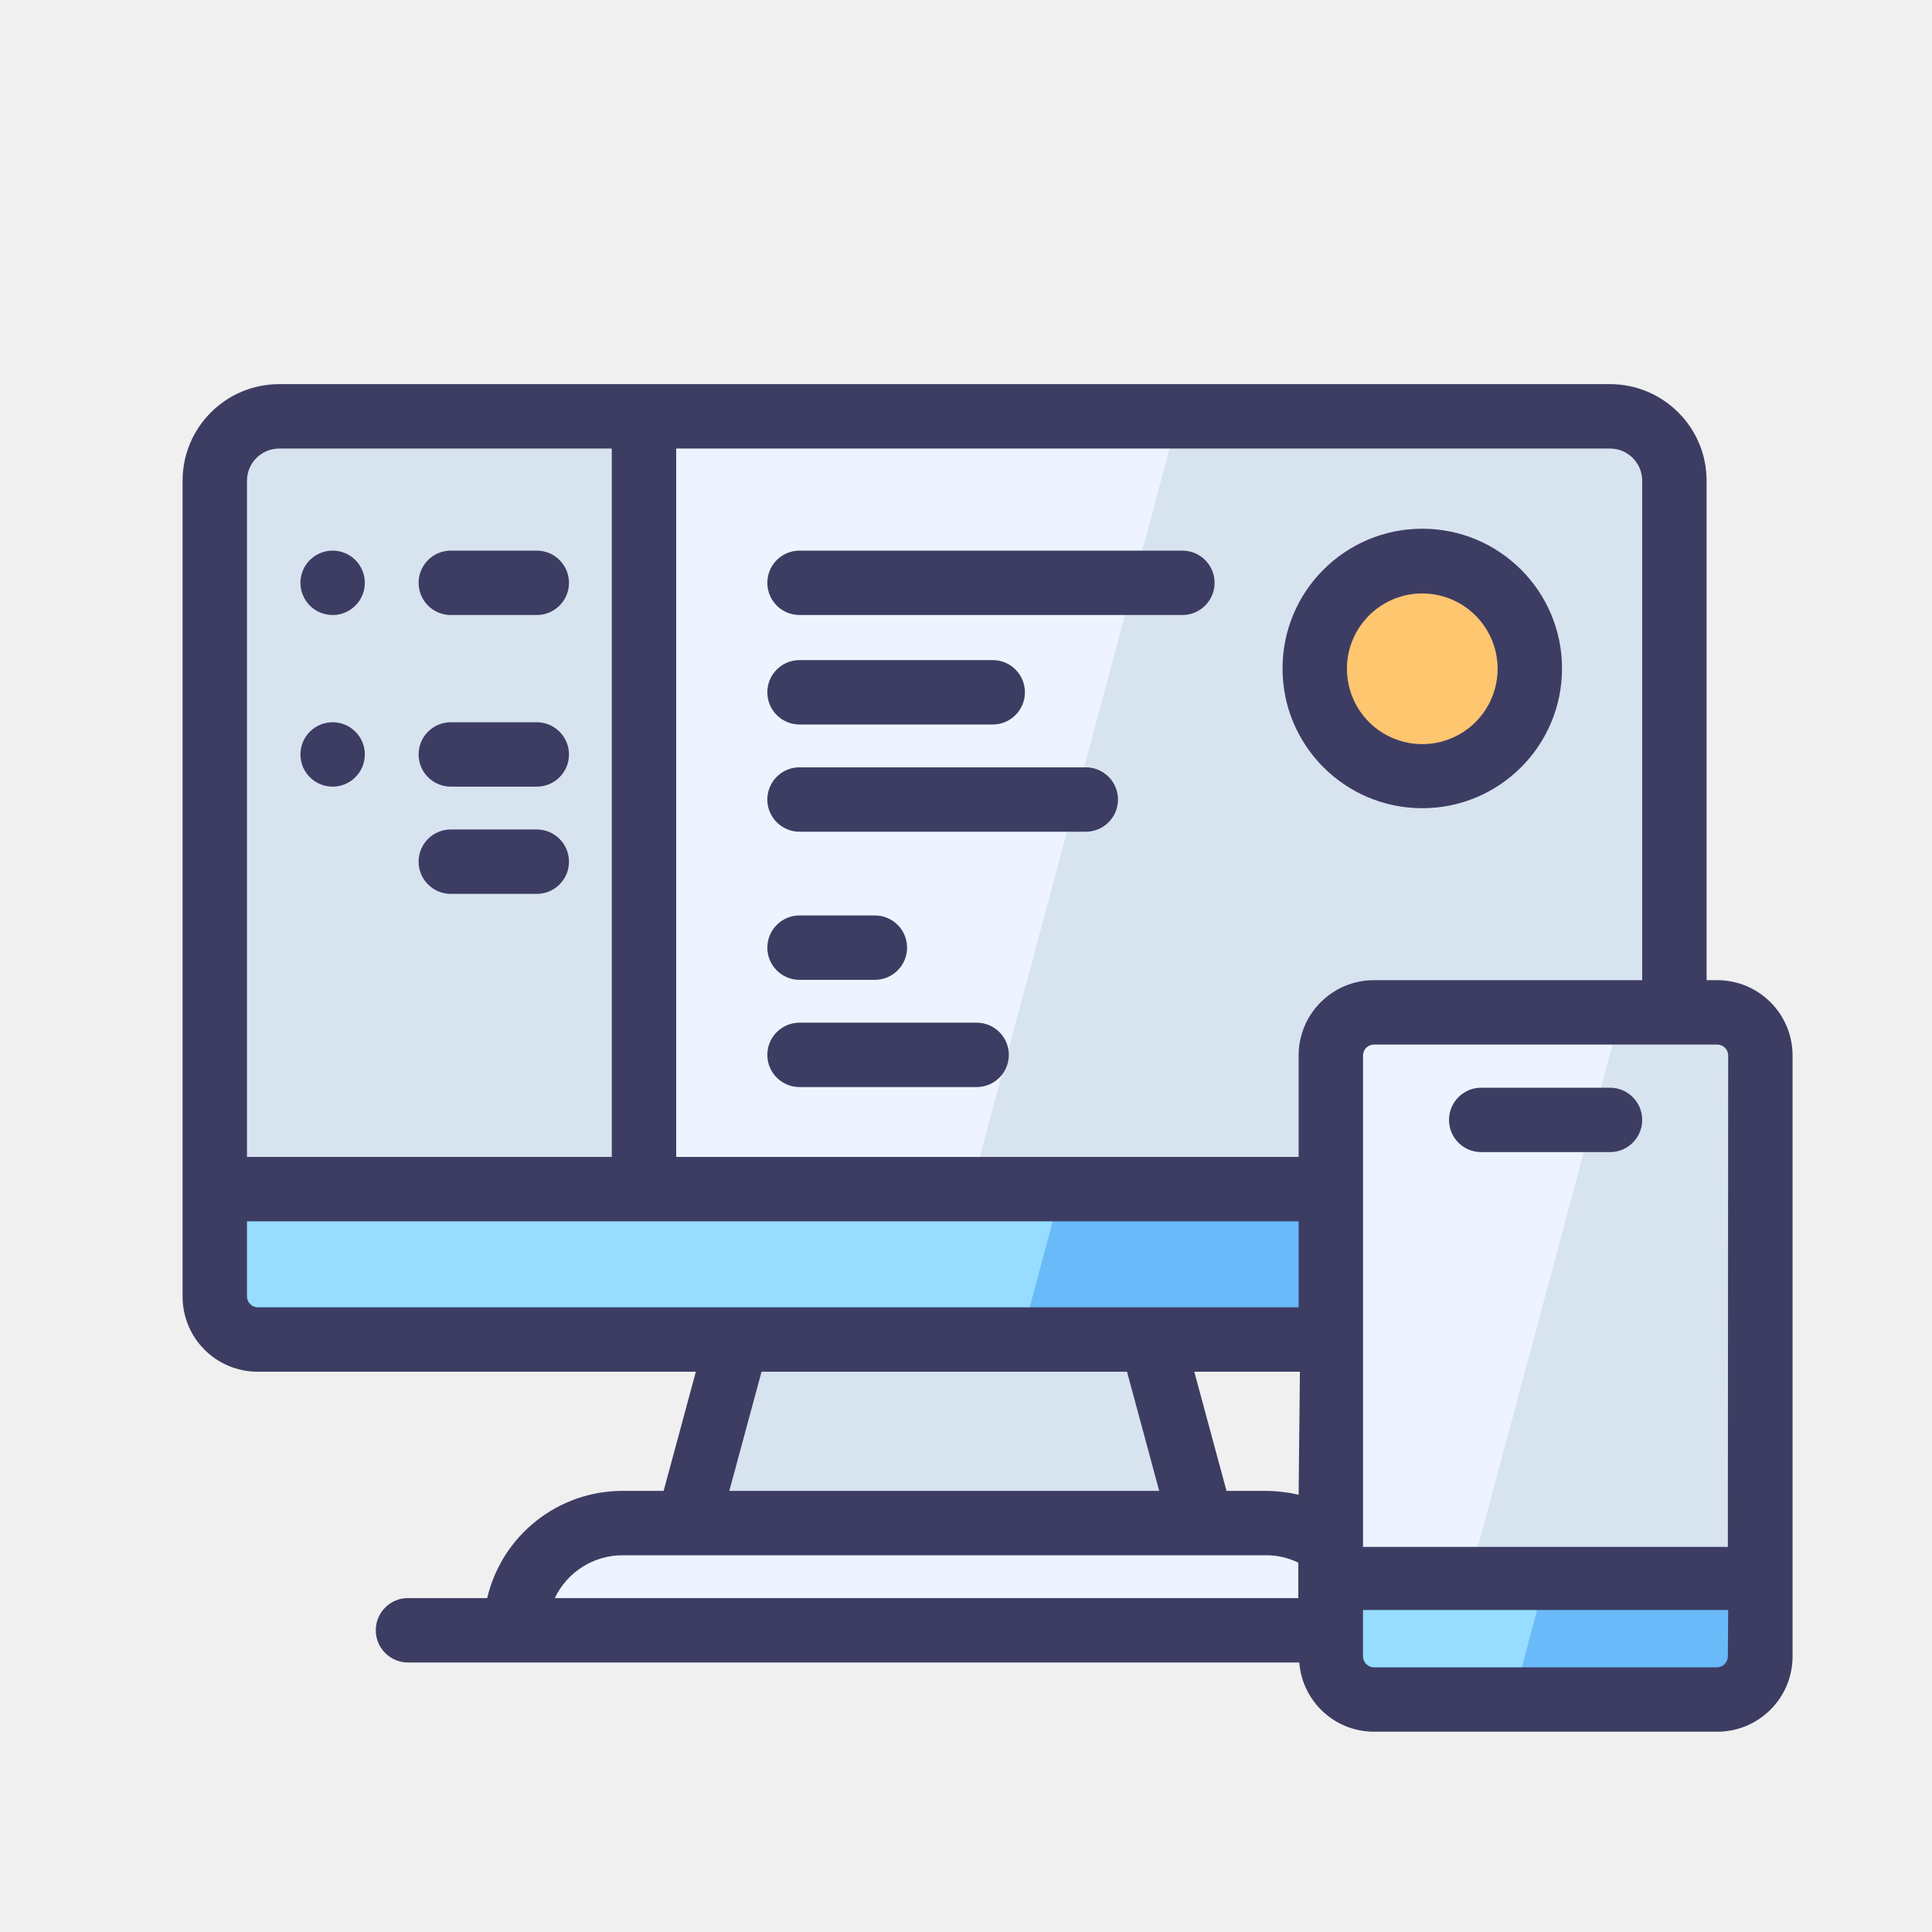
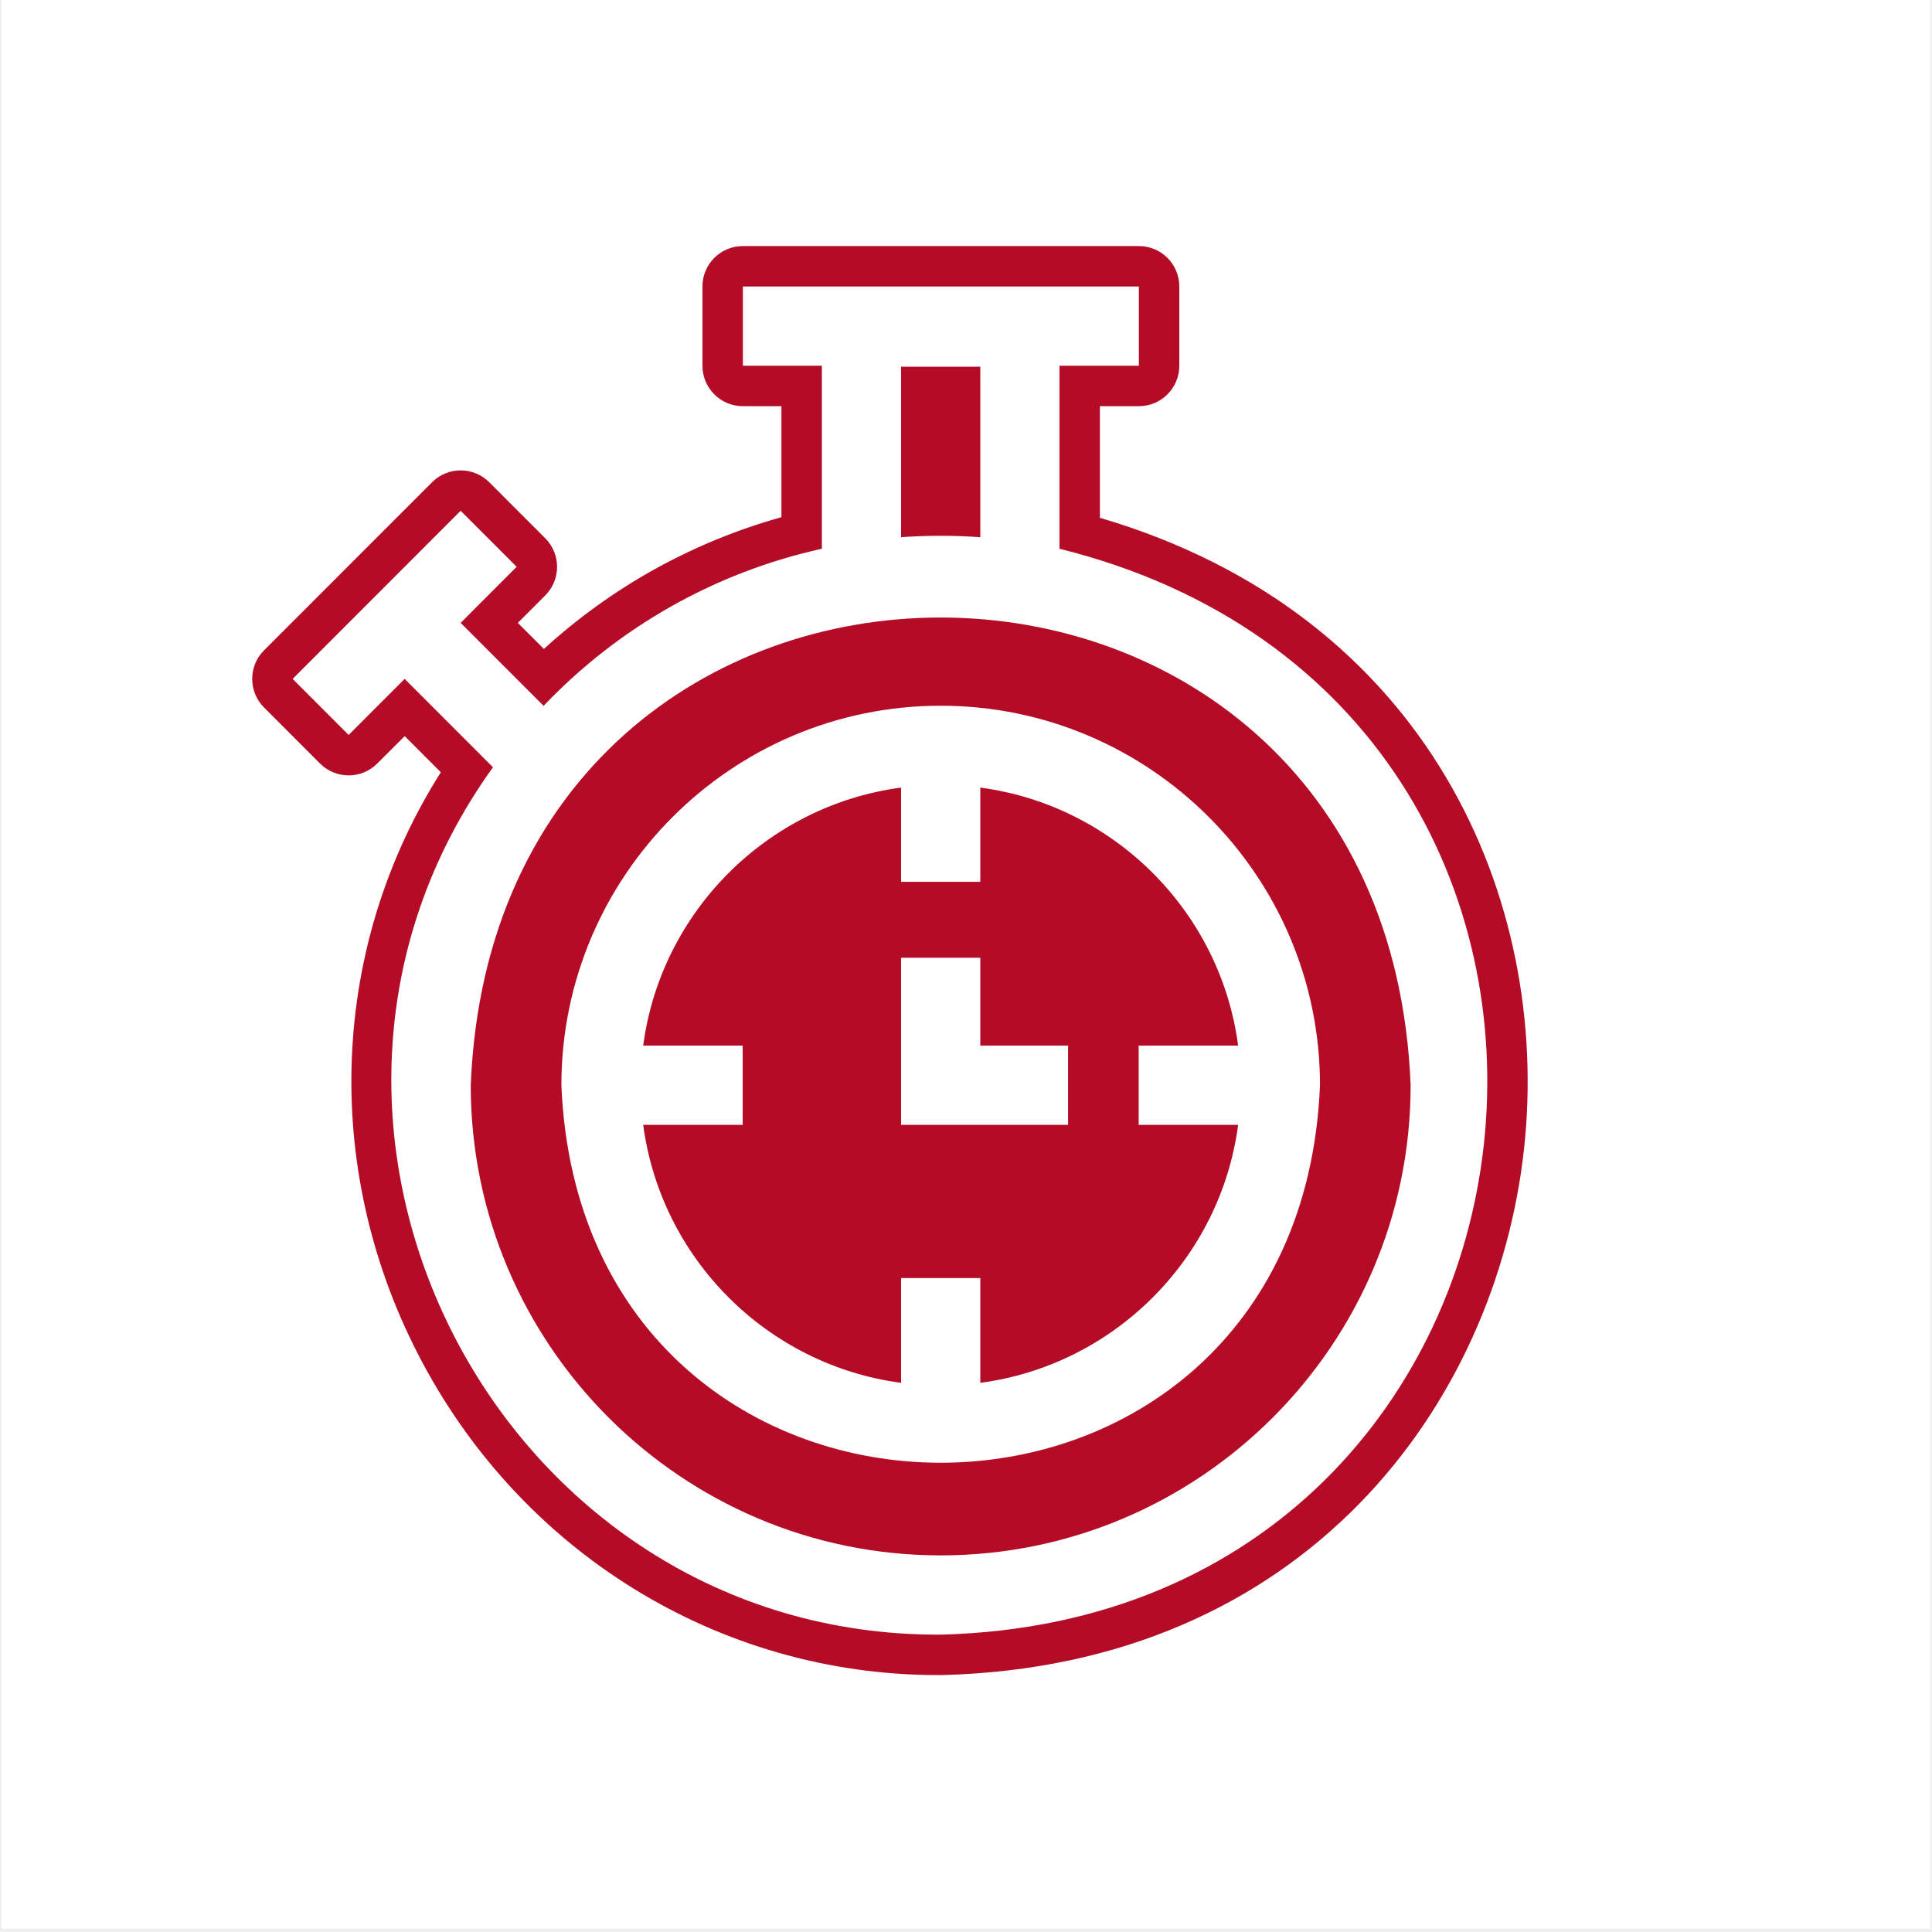
- <svg xmlns="http://www.w3.org/2000/svg" viewBox="0 0 60 60">
-   <path d="m0 0h60v60h-60z" fill="none" />
-   <path d="m12.67 50.63h33.33" fill="#fff" />
-   <path d="m35.73 41.6h-12.8l-1.6 5.7h16z" fill="#d8e3f0" />
-   <path d="m50 12.93h-30v24h-13.33v3.33a1.33 1.33 0 0 0 1.33 1.34h33.33v-8.82a1.34 1.34 0 0 1 1.34-1.34h9.33v-16.51a2 2 0 0 0 -2-2zm-5.83 11.17a3.34 3.34 0 1 1 3.33-3.34 3.35 3.35 0 0 1 -3.33 3.34z" fill="#edf4ff" />
-   <path d="m30.16 36.93h11.17v-4.15a1.34 1.34 0 0 1 1.34-1.34h9.33v-16.51a2 2 0 0 0 -.8-1.59h-14.72zm14-19.5a3.34 3.34 0 1 1 -3.34 3.33 3.33 3.33 0 0 1 3.35-3.33z" fill="#d8e3f0" />
-   <path d="m8.67 12.93h11.33a0 0 0 0 1 0 0v24a0 0 0 0 1 0 0h-13.33a0 0 0 0 1 0 0v-22a2 2 0 0 1 2-2z" fill="#d8e3f0" />
-   <path d="m41.33 36.93h-34.66v3.33a1.33 1.33 0 0 0 1.33 1.34h33.33z" fill="#96ddff" />
-   <path d="m41.33 37.01h-8.39l-1.21 4.51v.08h9.6z" fill="#69baf9" />
-   <path d="m42.67 50.63h-26.67a3.33 3.33 0 0 1 3.33-3.33h20a3.34 3.34 0 0 1 3.34 3.33z" fill="#edf4ff" />
-   <rect fill="#edf4ff" height="21.33" rx="1.33" width="13.33" x="41.33" y="31.44" />
-   <path d="m45.73 48.66 4.54-16.92h3.92v16.92z" fill="#d8e3f0" />
-   <path d="m41.33 49h13.34a0 0 0 0 1 0 0v2.4a1.33 1.33 0 0 1 -1.33 1.33h-10.67a1.33 1.33 0 0 1 -1.33-1.33v-2.4a0 0 0 0 1 -.01 0z" fill="#96ddff" />
-   <path d="m47 52.78h6.3a1.34 1.34 0 0 0 1.34-1.34v-2.44h-6.64z" fill="#69baf9" />
-   <circle cx="44.17" cy="20.76" fill="#ffc670" r="3.33" />
-   <g fill="#3d3d63">
-     <path d="m53.33 30.44h-.33v-15.51a3 3 0 0 0 -3-3h-41.33a3 3 0 0 0 -3 3v25.33a2.33 2.33 0 0 0 2.33 2.34h13.61l-1 3.7h-1.28a4.32 4.32 0 0 0 -4.2 3.33h-2.46a1 1 0 0 0 0 2h27.68a2.33 2.33 0 0 0 2.32 2.15h10.66a2.34 2.34 0 0 0 2.34-2.34v-18.66a2.34 2.34 0 0 0 -2.34-2.34zm-32.33-16.51h29a1 1 0 0 1 1 1v15.51h-8.33a2.34 2.34 0 0 0 -2.34 2.34v3.15h-19.33zm19.33 32.49a4.64 4.64 0 0 0 -1-.12h-1.24l-1-3.7h3.28zm-32.66-31.49a1 1 0 0 1 1-1h10.33v22h-11.33zm.33 25.67a.34.34 0 0 1 -.33-.34v-2.33h32.66v2.67zm28 5.7h-13.35l1-3.7h11.35zm-16.68 2h20a2.26 2.26 0 0 1 1 .23v1.1h-23.09a2.33 2.33 0 0 1 2.1-1.33zm34.34 3.14a.34.34 0 0 1 -.34.34h-10.65a.34.34 0 0 1 -.34-.34v-1.44h11.34zm0-3.4h-11.33v-15.26a.34.34 0 0 1 .34-.34h10.66a.34.34 0 0 1 .34.34z" />
-     <path d="m50 33.78h-4a1 1 0 0 0 0 2h4a1 1 0 0 0 0-2z" />
-     <path d="m16.67 17.1h-2.67a1 1 0 0 0 0 2h2.67a1 1 0 0 0 0-2z" />
-     <circle cx="10.33" cy="18.1" r="1" />
-     <path d="m16.67 22.43h-2.67a1 1 0 0 0 0 2h2.67a1 1 0 0 0 0-2z" />
-     <path d="m16.67 25.76h-2.67a1 1 0 0 0 0 2h2.67a1 1 0 0 0 0-2z" />
-     <circle cx="10.33" cy="23.43" r="1" />
-     <path d="m44.17 25.1a4.34 4.34 0 1 0 -4.34-4.34 4.34 4.34 0 0 0 4.34 4.34zm0-6.67a2.34 2.34 0 1 1 -2.34 2.33 2.34 2.34 0 0 1 2.34-2.33z" />
-     <path d="m24.83 22.5h6a1 1 0 0 0 0-2h-6a1 1 0 0 0 0 2z" />
-     <path d="m33.72 23.83h-8.89a1 1 0 0 0 0 2h8.89a1 1 0 0 0 0-2z" />
-     <path d="m36.72 17.1h-11.89a1 1 0 0 0 0 2h11.89a1 1 0 0 0 0-2z" />
-     <path d="m30.33 31.76h-5.5a1 1 0 0 0 0 2h5.5a1 1 0 1 0 0-2z" />
-     <path d="m24.83 30.43h2.34a1 1 0 0 0 0-2h-2.34a1 1 0 0 0 0 2z" />
+ <svg xmlns="http://www.w3.org/2000/svg" width="700" zoomAndPan="magnify" viewBox="0 0 525 525" height="700" preserveAspectRatio="xMidYMid meet" version="1.0">
+   <defs>
+     <clipPath id="id1">
+       <path d="M 0.5 0 L 524.5 0 L 524.5 524 L 0.5 524 Z M 0.5 0 " clip-rule="nonzero" />
+     </clipPath>
+     <clipPath id="id2">
+       <path d="M 68 66.77 L 416 66.77 L 416 455.281 L 68 455.281 Z M 68 66.77 " clip-rule="nonzero" />
+     </clipPath>
+   </defs>
+   <g clip-path="url(#id1)">
+     <path fill="#ffffff" d="M 0.5 0 L 524.5 0 L 524.5 531.488 L 0.5 531.488 Z M 0.5 0 " fill-opacity="1" fill-rule="nonzero" />
+     <path fill="#ffffff" d="M 0.5 0 L 524.5 0 L 524.5 524 L 0.5 524 Z M 0.5 0 " fill-opacity="1" fill-rule="nonzero" />
+     <path fill="#ffffff" d="M 0.5 0 L 524.5 0 L 524.5 524 L 0.5 524 Z M 0.5 0 " fill-opacity="1" fill-rule="nonzero" />
+   </g>
+   <path fill="#b40c26" d="M 152.551 294.895 C 152.551 238.035 198.785 191.773 255.621 191.773 C 312.453 191.773 358.695 238.035 358.695 294.895 C 353.051 431.66 158.207 431.703 152.551 294.895 Z M 127.918 294.895 C 127.918 365.348 185.203 422.66 255.621 422.66 C 326.039 422.66 383.324 365.348 383.324 294.898 C 376.59 125.57 134.766 125.309 127.918 294.895 " fill-opacity="1" fill-rule="nonzero" />
+   <path fill="#b40c26" d="M 266.383 145.98 L 266.383 99.652 L 244.859 99.652 L 244.859 145.98 C 252.008 145.465 259.227 145.465 266.383 145.98 " fill-opacity="1" fill-rule="nonzero" />
+   <path fill="#b40c26" d="M 290.234 305.66 L 244.859 305.66 L 244.859 260.266 L 266.383 260.266 L 266.383 284.129 L 290.234 284.129 Z M 336.453 284.129 C 331.641 247.73 302.754 218.84 266.383 214.02 L 266.383 239.625 L 244.859 239.625 L 244.859 214.02 C 208.484 218.84 179.598 247.73 174.781 284.129 L 201.812 284.129 L 201.812 305.66 L 174.781 305.66 C 179.598 342.059 208.484 370.957 244.859 375.77 L 244.859 347.293 L 266.383 347.293 L 266.383 375.77 C 302.754 370.957 331.641 342.059 336.453 305.66 L 309.426 305.66 L 309.426 284.129 L 336.453 284.129 " fill-opacity="1" fill-rule="nonzero" />
+   <g clip-path="url(#id2)">
+     <path fill="#b40c26" d="M 255.621 444.195 C 135.238 444.797 63.945 305.715 133.961 208.5 L 109.961 184.48 L 94.738 199.715 L 79.52 184.488 L 125.176 138.801 L 140.395 154.027 L 125.176 169.262 L 147.715 191.809 C 168.039 170.465 194.23 155.547 223.336 149.113 L 223.336 99.387 L 201.867 99.387 L 201.867 77.855 L 309.477 77.855 L 309.477 99.387 L 287.902 99.387 L 287.902 149.113 C 460.664 192.043 433.395 439.715 255.621 444.195 Z M 298.887 140.707 L 298.887 110.375 L 309.477 110.375 C 315.543 110.375 320.465 105.461 320.465 99.387 L 320.465 77.855 C 320.465 71.781 315.543 66.867 309.477 66.867 L 201.867 66.867 C 195.797 66.867 190.883 71.781 190.883 77.855 L 190.883 99.387 C 190.883 105.461 195.797 110.375 201.867 110.375 L 212.348 110.375 L 212.348 140.539 C 188.27 147.266 166.258 159.488 147.797 176.344 L 140.711 169.262 L 148.164 161.809 C 150.223 159.746 151.379 156.945 151.379 154.035 C 151.379 151.117 150.223 148.324 148.164 146.266 L 132.945 131.039 C 130.797 128.895 127.984 127.82 125.176 127.82 C 122.363 127.82 119.555 128.895 117.41 131.039 L 71.75 176.719 C 67.461 181.004 67.461 187.969 71.75 192.258 L 86.969 207.484 C 89.027 209.547 91.82 210.707 94.738 210.707 C 97.652 210.707 100.445 209.547 102.508 207.484 L 109.961 200.031 L 119.785 209.859 C 89.922 257.008 87.312 316.629 113.438 367.68 C 141.051 421.652 195.234 455.18 254.84 455.184 L 255.898 455.184 C 354.66 452.695 406.539 381.598 414.133 312.242 C 421.5 244.957 388.5 167.031 298.887 140.707 " fill-opacity="1" fill-rule="nonzero" />
  </g>
</svg>
